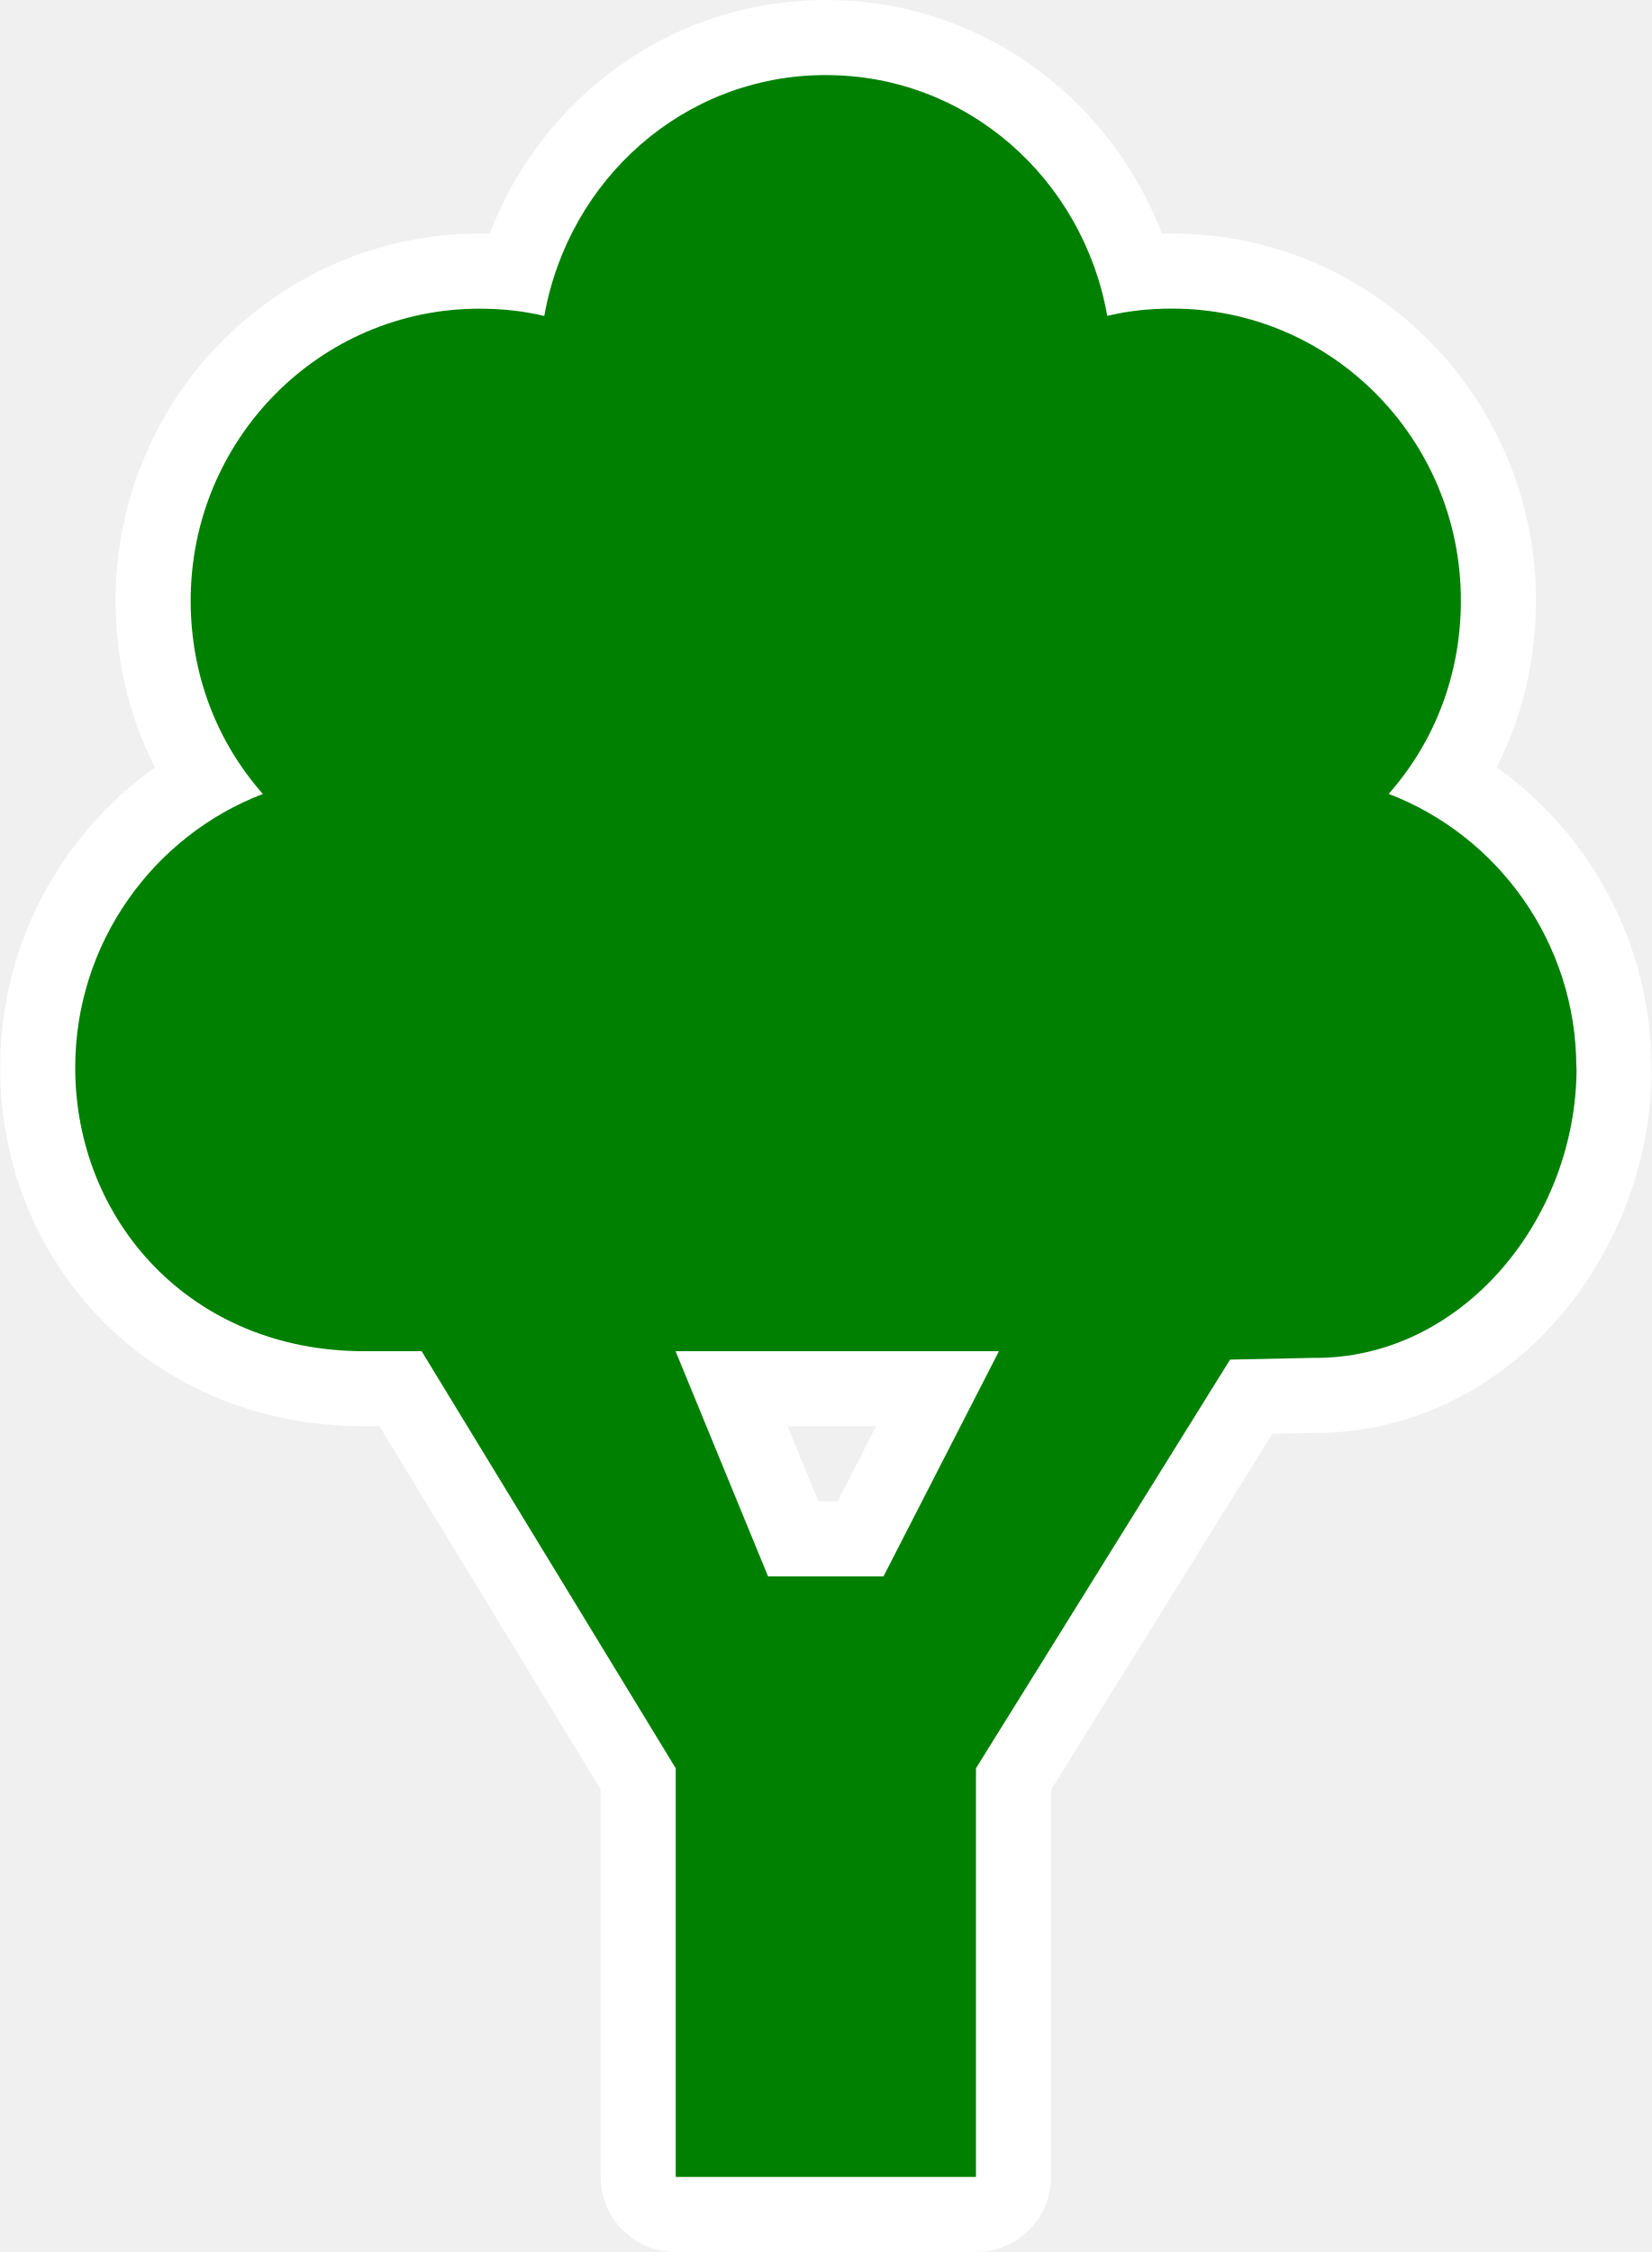
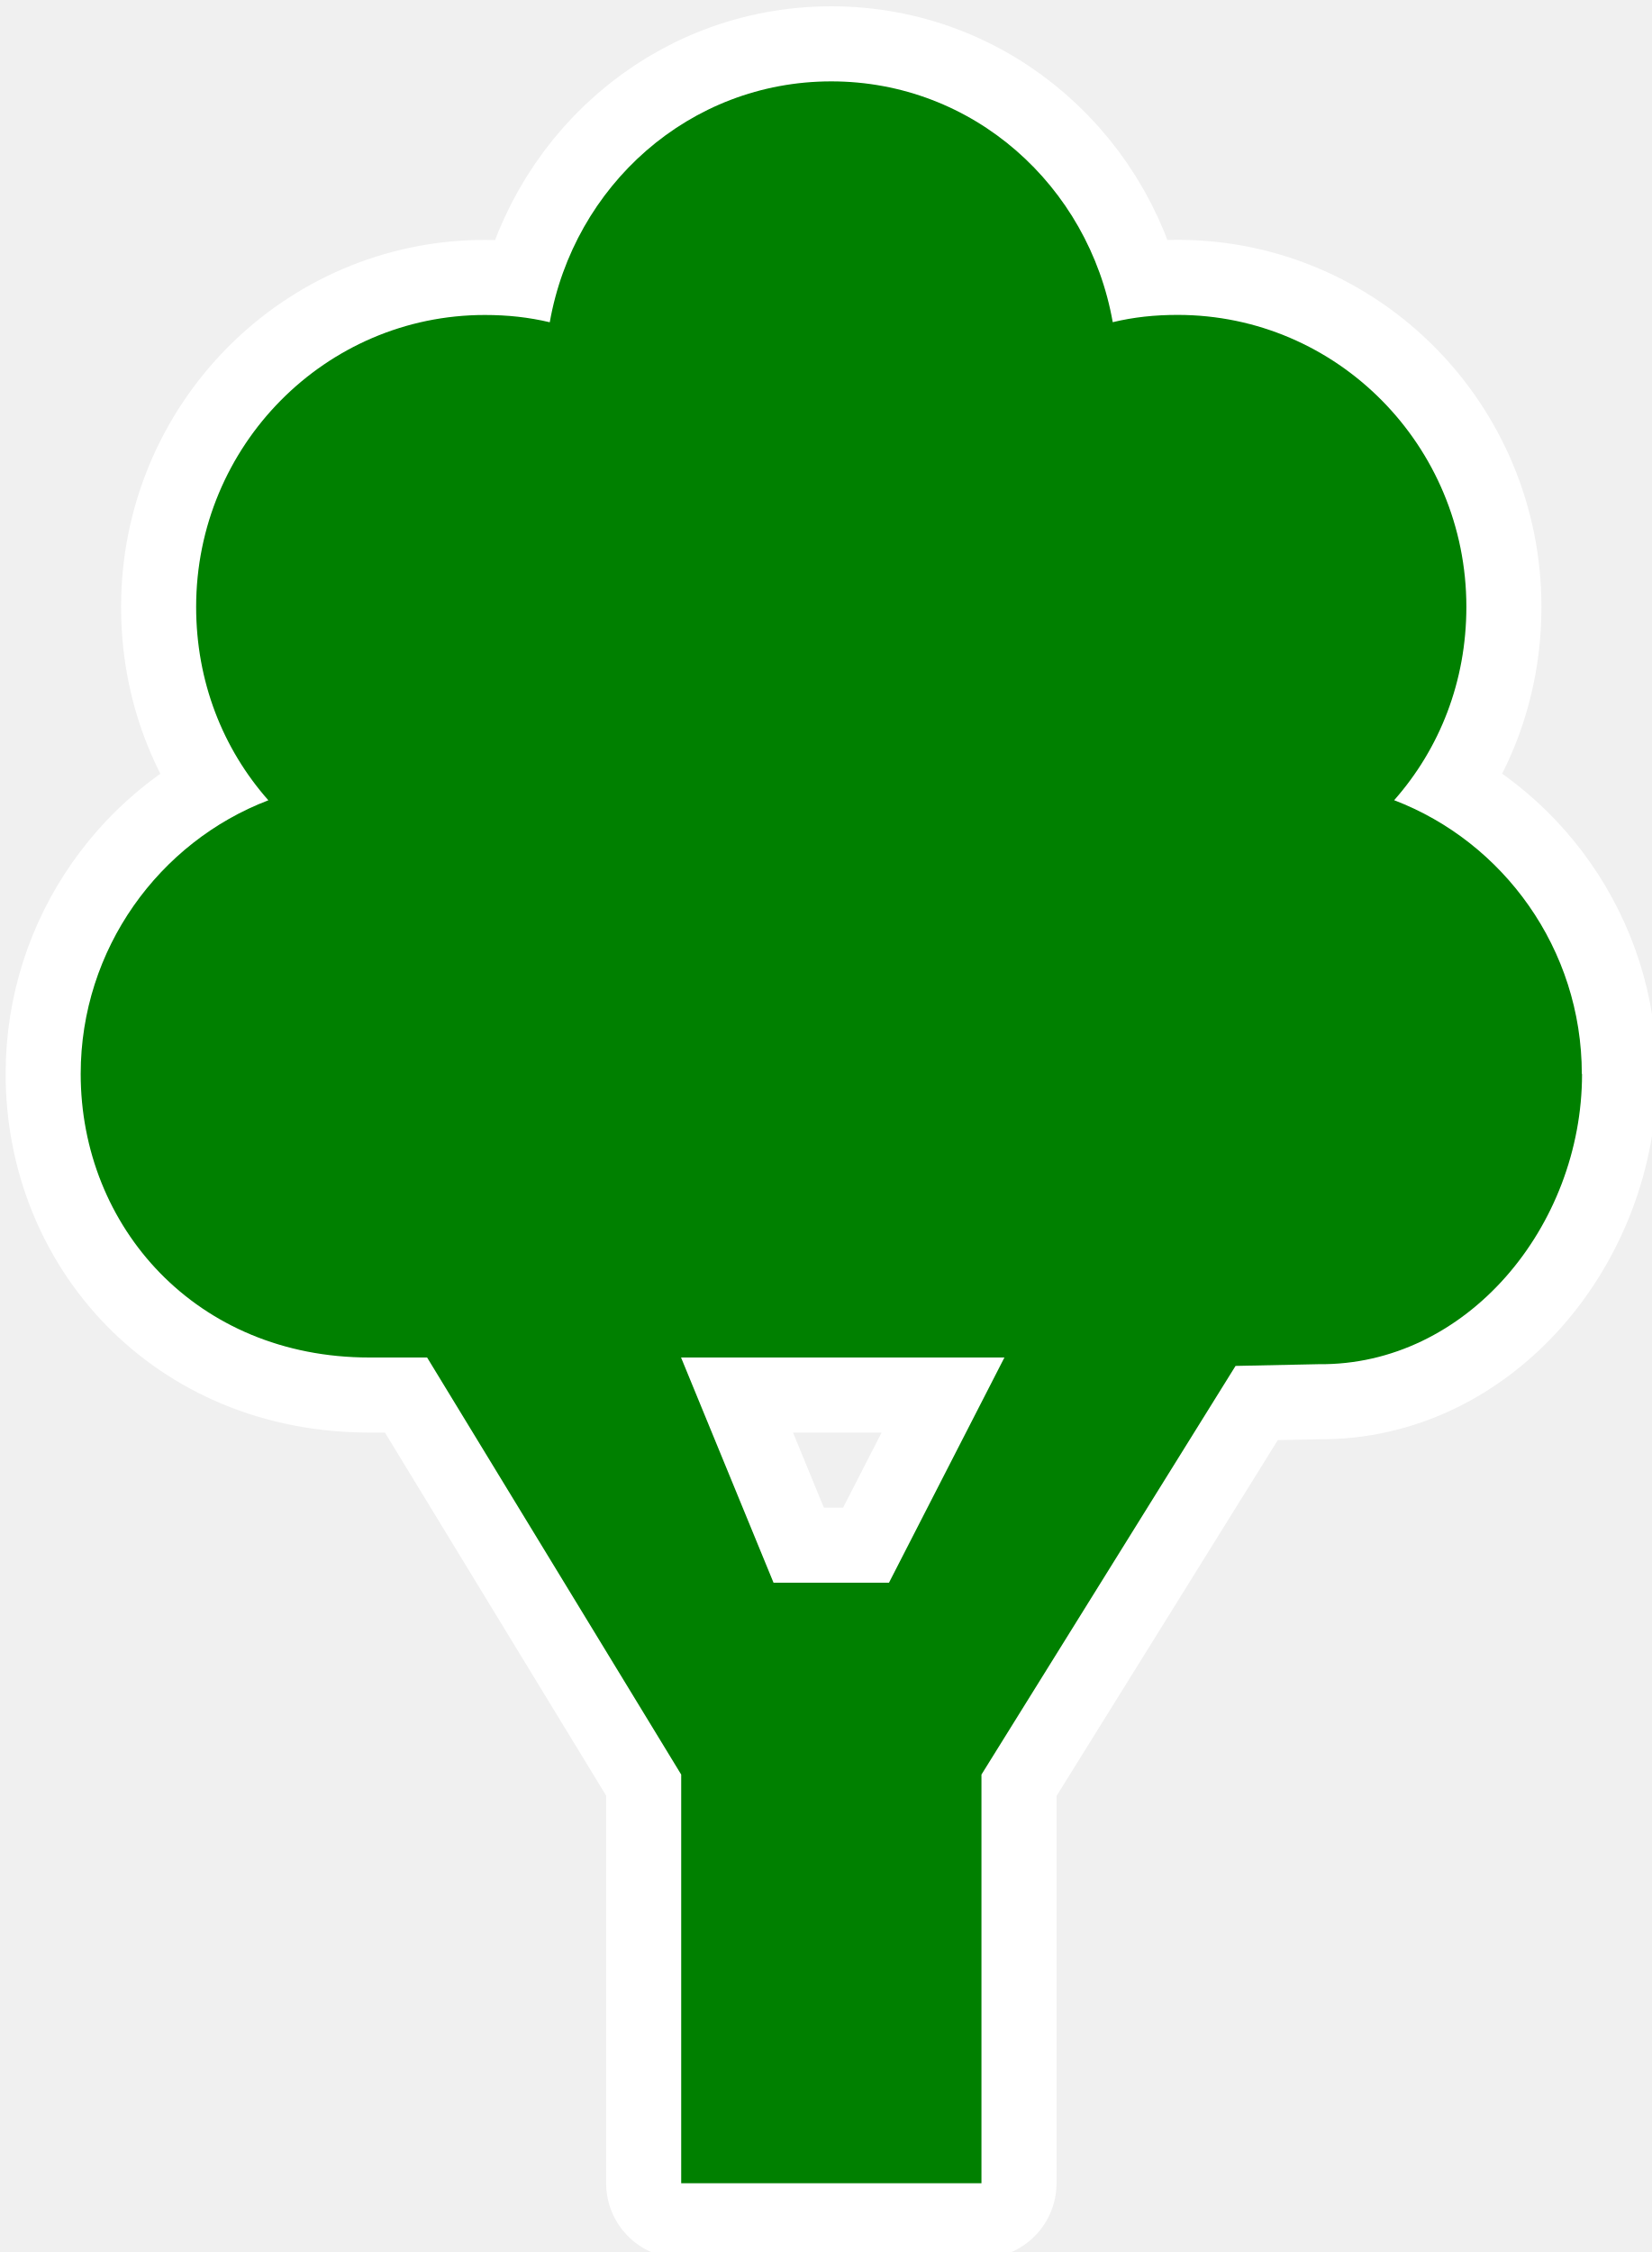
- <svg xmlns="http://www.w3.org/2000/svg" id="SVGRoot" width="22" height="30" version="1.1" viewBox="0 0 22 30">
-   <path d="m9 18h4.308l-1.538 3h-1.538zm12-3.778c0-1.665-1.046-3.091-2.5-3.646 0.607-0.688 0.962-1.582 0.962-2.576 0-2.148-1.722-3.889-3.846-3.889-0.303 0-0.583 0.029-0.865 0.097-0.322-1.819-1.859-3.208-3.75-3.208-1.891 2.9996e-4 -3.428 1.39-3.75 3.209-0.282-0.067-0.563-0.097-0.865-0.097-2.124 0-3.846 1.741-3.846 3.889 0 0.994 0.355 1.889 0.962 2.576-1.454 0.555-2.5 1.98-2.5 3.645 0 2.036 1.538 3.778 3.846 3.778h0.769l3.385 5.556v5.444h4v-5.444l3.385-5.444 1.106-0.023c1.971 0.022 3.51-1.836 3.51-3.866z" color="#000000" fill="#008000" stroke="#ffffff" stroke-linejoin="round" stroke-width="2" />
-   <path d="m9 18h4.308l-1.538 3h-1.538zm12-3.778c0-1.665-1.046-3.091-2.5-3.646 0.607-0.688 0.962-1.582 0.962-2.576 0-2.148-1.722-3.889-3.846-3.889-0.303 0-0.583 0.029-0.865 0.097-0.322-1.819-1.859-3.208-3.75-3.208-1.891 2.9996e-4 -3.428 1.39-3.75 3.209-0.282-0.067-0.563-0.097-0.865-0.097-2.124 0-3.846 1.741-3.846 3.889 0 0.994 0.355 1.889 0.962 2.576-1.454 0.555-2.5 1.98-2.5 3.645 0 2.036 1.538 3.778 3.846 3.778h0.769l3.385 5.556v5.444h4v-5.444l3.385-5.444 1.106-0.023c1.971 0.022 3.51-1.836 3.51-3.866z" color="#000000" fill="#008000" />
+ <svg xmlns="http://www.w3.org/2000/svg" width="22" height="30" version="1.1" viewBox="0 0 22 30">
+   <path d="m9.073 18.084h4.308l-1.538 3h-1.538zm12-3.778c0-1.665-1.046-3.091-2.5-3.646 0.607-0.688 0.962-1.582 0.962-2.576 0-2.148-1.722-3.889-3.846-3.889-0.303 0-0.583 0.029-0.865 0.097-0.322-1.819-1.859-3.208-3.75-3.208-1.891 3e-4 -3.428 1.39-3.75 3.209-0.282-0.067-0.563-0.097-0.865-0.097-2.124 0-3.846 1.741-3.846 3.889 0 0.994 0.355 1.889 0.962 2.576-1.454 0.555-2.5 1.98-2.5 3.645 0 2.036 1.538 3.778 3.846 3.778h0.769l3.385 5.556v5.444h4v-5.444l3.385-5.444 1.106-0.023c1.971 0.022 3.51-1.836 3.51-3.866z" color="#000000" fill="#008000" stroke="#fff" stroke-linejoin="round" stroke-width="2" />
+   <path d="m9.073 18.084h4.308l-1.538 3h-1.538zm12-3.778c0-1.665-1.046-3.091-2.5-3.646 0.607-0.688 0.962-1.582 0.962-2.576 0-2.148-1.722-3.889-3.846-3.889-0.303 0-0.583 0.029-0.865 0.097-0.322-1.819-1.859-3.208-3.75-3.208-1.891 3e-4 -3.428 1.39-3.75 3.209-0.282-0.067-0.563-0.097-0.865-0.097-2.124 0-3.846 1.741-3.846 3.889 0 0.994 0.355 1.889 0.962 2.576-1.454 0.555-2.5 1.98-2.5 3.645 0 2.036 1.538 3.778 3.846 3.778h0.769l3.385 5.556v5.444h4v-5.444l3.385-5.444 1.106-0.023c1.971 0.022 3.51-1.836 3.51-3.866z" color="#000000" fill="#008000" />
</svg>
